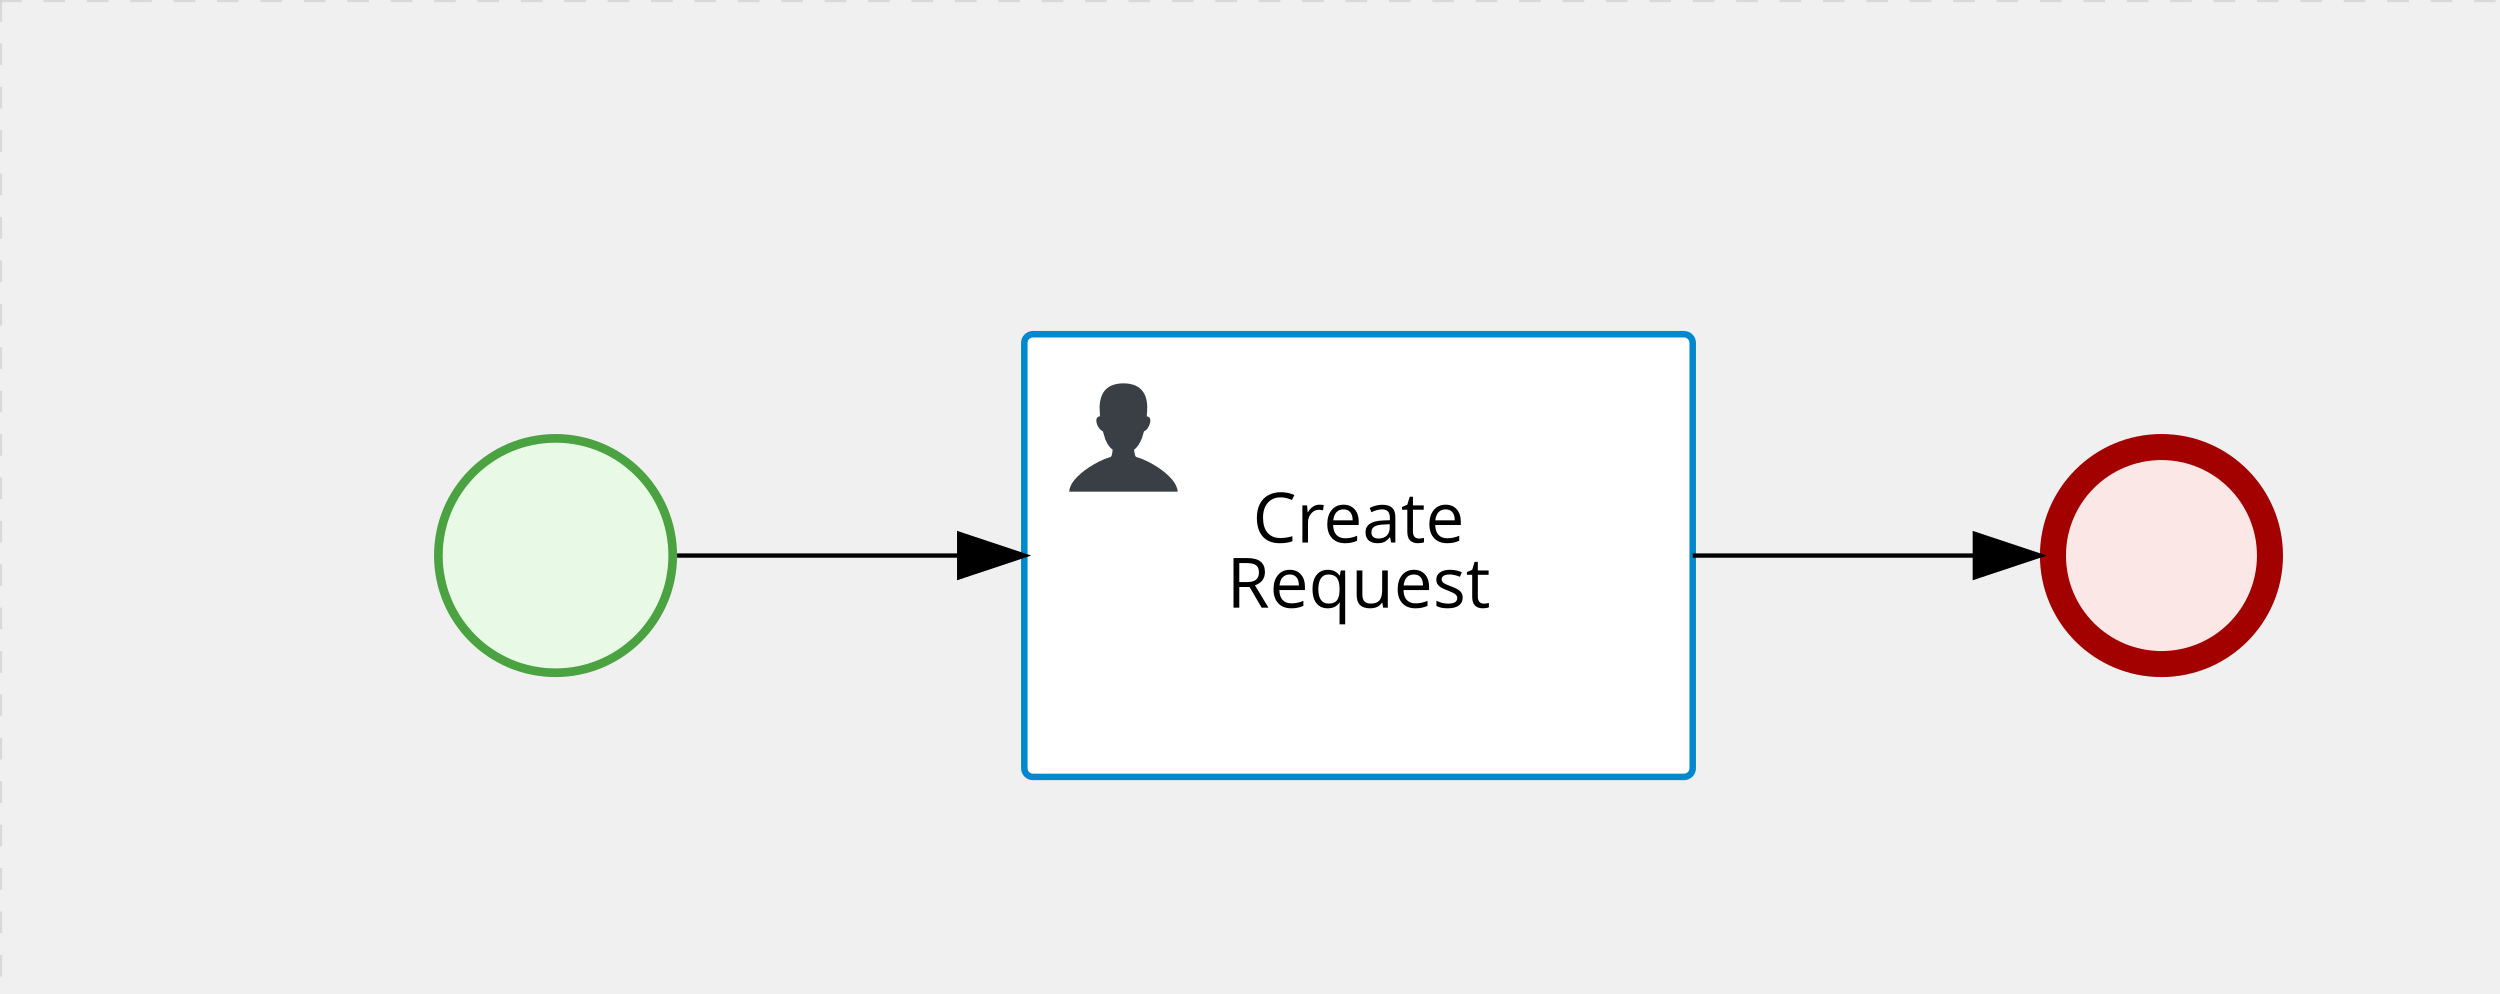
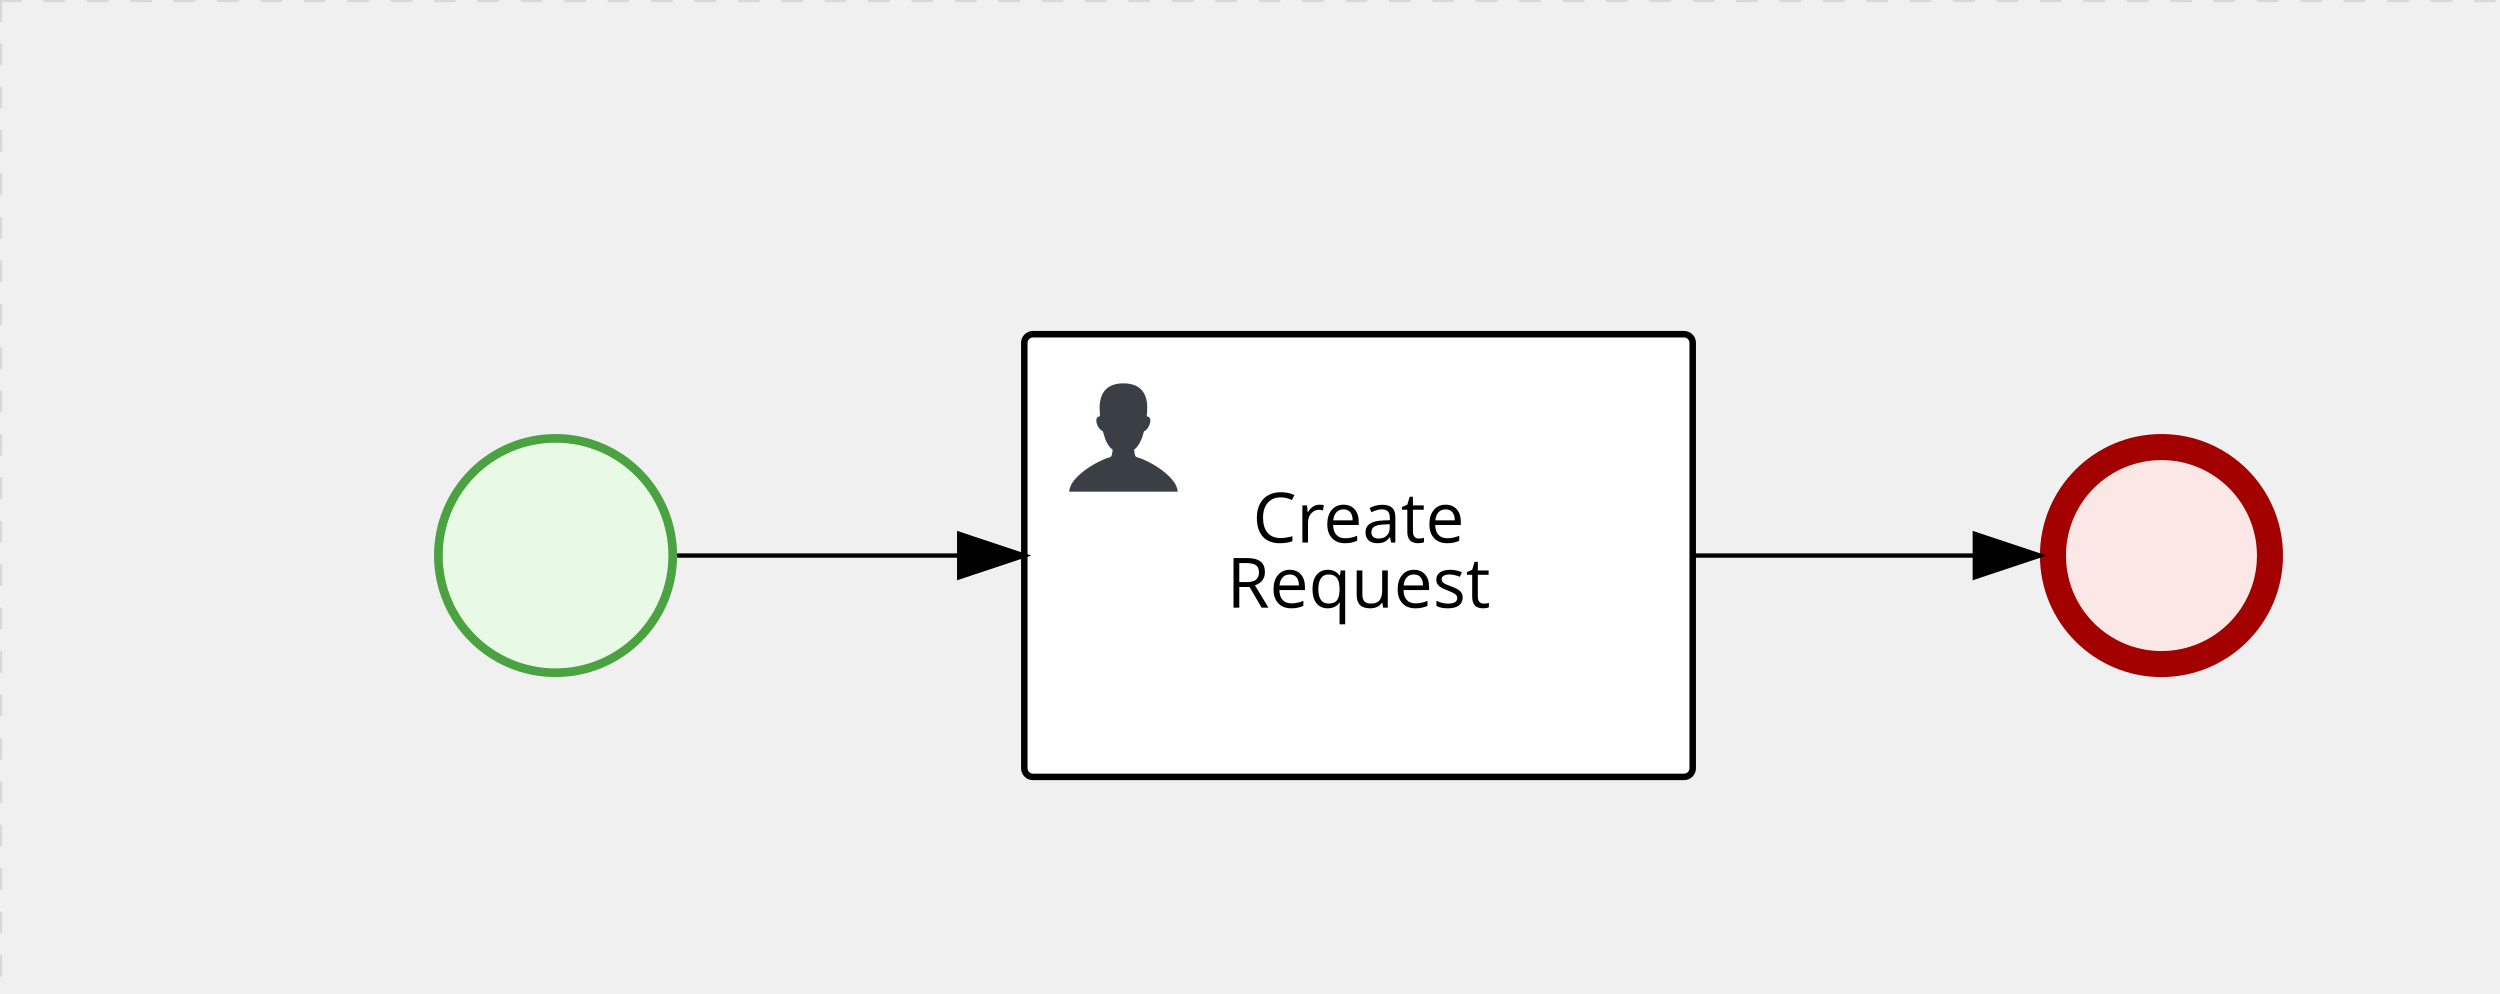
<svg xmlns="http://www.w3.org/2000/svg" version="1.1" width="576" height="229" viewBox="0 0 576 229">
  <defs />
  <g transform="matrix(1,0,0,1,0,0)">
    <g>
      <g>
        <g>
          <path fill="none" stroke="#d3d3d3" paint-order="fill stroke markers" d=" M 0 0 L 1200 0" stroke-miterlimit="10" stroke-opacity="0.8" stroke-dasharray="5" />
        </g>
        <g>
          <path fill="none" stroke="#d3d3d3" paint-order="fill stroke markers" d=" M 0 0 L 0 800" stroke-miterlimit="10" stroke-opacity="0.8" stroke-dasharray="5" />
        </g>
      </g>
      <g id="_B6C9998E-EF96-4D40-90BE-820783825484" bpmn2nodeid="_B6C9998E-EF96-4D40-90BE-820783825484" transform="matrix(1,0,0,1,100,100)">
        <g>
          <path fill="none" stroke="none" />
        </g>
        <g transform="matrix(0.125,0,0,0.125,0,0)">
          <g transform="matrix(1,0,0,1,0,0)">
            <path fill="#e8fae6" stroke="none" id="_B6C9998E-EF96-4D40-90BE-820783825484?shapeType=BACKGROUND" paint-order="stroke fill markers" d=" M 0 0 M 444 224 C 444 263.9 434.2 300.8 414.4 334.5 C 394.7 368.2 368 394.9 334.4 414.5 C 300.8 434.1 263.9 444 224 444 C 184.1 444 147.2 434.2 113.5 414.4 C 79.8 394.7 53.1 368 33.5 334.4 C 13.9 300.8 4 263.9 4 224 C 4 184.1 13.8 147.2 33.6 113.5 C 53.4 79.8 80.1 53.1 113.6 33.5 C 147.1 13.9 184.1 4 224 4 C 263.9 4 300.8 13.8 334.5 33.6 C 368.2 53.4 394.9 80.1 414.5 113.6 C 434.1 147.1 444 184.1 444 224 Z" />
          </g>
          <g>
            <g transform="matrix(1,0,0,1,0,0)">
              <g transform="matrix(1,0,0,1,0,0)">
                <path fill="#4aa241" stroke="none" id="_B6C9998E-EF96-4D40-90BE-820783825484?shapeType=BORDER&amp;renderType=FILL" paint-order="stroke fill markers" d=" M 0 0 M 224 0 C 100.3 0 0 100.3 0 224 C 0 347.7 100.3 448 224 448 C 347.7 448 448 347.7 448 224 C 448 100.3 347.7 0 224 0 Z M 0 0 M 224 432 C 109.1 432 16 338.9 16 224 C 16 109.1 109.1 16 224 16 C 338.9 16 432 109.1 432 224 C 432 338.9 338.9 432 224 432 Z" />
              </g>
            </g>
          </g>
        </g>
        <g transform="matrix(1,0,0,1,28,61)" />
      </g>
      <g id="_174D31CA-941F-477E-8C02-5176A6C51E3F" bpmn2nodeid="_174D31CA-941F-477E-8C02-5176A6C51E3F" transform="matrix(1,0,0,1,470,100)">
        <g>
          <path fill="none" stroke="none" />
        </g>
        <g transform="matrix(0.125,0,0,0.125,0,0)">
          <g transform="matrix(1,0,0,1,0,0)">
            <path fill="#fce7e7" stroke="none" id="_174D31CA-941F-477E-8C02-5176A6C51E3F?shapeType=BACKGROUND" paint-order="stroke fill markers" d=" M 0 0 M 444 224 C 444 263.9 434.2 300.8 414.4 334.5 C 394.7 368.2 368 394.9 334.4 414.5 C 300.8 434.1 263.9 444 224 444 C 184.1 444 147.2 434.2 113.5 414.4 C 79.8 394.7 53.1 368 33.5 334.4 C 13.9 300.8 4 263.9 4 224 C 4 184.1 13.8 147.2 33.6 113.5 C 53.4 79.8 80.1 53.1 113.6 33.5 C 147.1 13.9 184.1 4 224 4 C 263.9 4 300.8 13.8 334.5 33.6 C 368.2 53.4 394.9 80.1 414.5 113.6 C 434.1 147.1 444 184.1 444 224 Z" />
          </g>
          <g>
            <g transform="matrix(1,0,0,1,0,0)">
              <g transform="matrix(1,0,0,1,0,0)">
                <path fill="#a30000" stroke="none" id="_174D31CA-941F-477E-8C02-5176A6C51E3F?shapeType=BORDER&amp;renderType=FILL" paint-order="stroke fill markers" d=" M 0 0 M 224 0 C 100.3 0 0 100.3 0 224 C 0 347.7 100.3 448 224 448 C 347.7 448 448 347.7 448 224 C 448 100.3 347.7 0 224 0 Z M 0 0 M 224 400 C 126.8 400 48 321.2 48 224 C 48 126.8 126.8 48 224 48 C 321.2 48 400 126.8 400 224 C 400 321.2 321.2 400 224 400 Z" />
              </g>
            </g>
          </g>
        </g>
        <g transform="matrix(1,0,0,1,28,61)" />
      </g>
      <g id="_5EA54F79-30C2-4B2F-8363-4694958C577C" bpmn2nodeid="_5EA54F79-30C2-4B2F-8363-4694958C577C" transform="matrix(1,0,0,1,236,77)">
        <g>
          <path fill="none" stroke="none" />
        </g>
        <g transform="matrix(1,0,0,1,0,0)">
          <path fill="#ffffff" stroke="none" id="_5EA54F79-30C2-4B2F-8363-4694958C577C?shapeType=BACKGROUND" paint-order="stroke fill markers" d=" M 2 0 L 152 0 L 152 0 A 2 2 0 0 1 154 2 L 154 100 L 154 100 A 2 2 0 0 1 152 102 L 2 102 L 2 102 A 2 2 0 0 1 0 100 L 0 2 L 0 2 A 2 2 0 0 1 2 0 Z" />
        </g>
        <g transform="matrix(1,0,0,1,0,0)">
-           <path fill="none" stroke="rgb(0,136,206)" id="_5EA54F79-30C2-4B2F-8363-4694958C577C?shapeType=BORDER&amp;renderType=STROKE" paint-order="fill stroke markers" d=" M 2 0 L 152 0 L 152 0 A 2 2 0 0 1 154 2 L 154 100 L 154 100 A 2 2 0 0 1 152 102 L 2 102 L 2 102 A 2 2 0 0 1 0 100 L 0 2 L 0 2 A 2 2 0 0 1 2 0 Z" stroke-miterlimit="10" stroke-width="1.5" stroke-dasharray="" />
+           <path fill="none" stroke="rgb(0,0,0)" id="_5EA54F79-30C2-4B2F-8363-4694958C577C?shapeType=BORDER&amp;renderType=STROKE" paint-order="fill stroke markers" d=" M 2 0 L 152 0 L 152 0 A 2 2 0 0 1 154 2 L 154 100 L 154 100 A 2 2 0 0 1 152 102 L 2 102 L 2 102 A 2 2 0 0 1 0 100 L 0 2 L 0 2 A 2 2 0 0 1 2 0 Z" stroke-miterlimit="10" stroke-width="1.5" stroke-dasharray="" />
        </g>
        <g>
          <g transform="matrix(0.06,0,0,0.06,9.4,9.4)">
            <g transform="matrix(1,0,0,1,0,0)">
              <path fill="#393f44" stroke="none" id="_5EA54F79-30C2-4B2F-8363-4694958C577Cundefined" paint-order="stroke fill markers" d=" M 0 0 M 16 445.21 C 16 440.869 18.784 431.129 22.001 424.217 C 35.768 394.64 77.283 359.28 129 333.084 C 144.516 325.224 157.347 319.964 167.807 317.174 C 171.932 316.074 175.729 314.414 176.525 313.363 C 178.894 310.234 180.914 302.908 181.727 294.5 L 182.5 286.5 L 178.507 283.455 C 166.303 274.146 154.284 251.678 148.04 226.5 C 145.611 216.707 145.056 215.462 142.984 215.158 C 141.703 214.97 138.083 212.243 134.939 209.099 C 123.233 197.393 116.891 177.376 121.44 166.49 C 123.002 162.751 128.155 159.01 131.75 159.004 C 134.448 159 134.471 158.603 132.914 138.788 C 130.927 113.496 134.279 92.265 143.132 74.076 C 152.232 55.38 167.569 42.882 189.049 36.66 C 210.203 30.532 237.797 30.532 258.951 36.66 C 300.042 48.563 318.958 83.806 314.955 141 C 314.32 150.075 313.624 157.788 313.409 158.14 C 313.194 158.493 314.575 159.073 316.479 159.43 C 328.929 161.766 330.986 177.018 321.496 196.621 C 316.903 206.109 309.357 214.508 304.817 215.185 C 303.023 215.453 302.293 217.146 299.943 226.5 C 296.659 239.567 294.474 245.305 287.948 257.995 C 282.491 268.606 273.035 281.109 268.108 284.229 L 264.871 286.278 L 265.518 292.889 C 266.345 301.33 268.639 309.871 270.877 312.837 C 272.067 314.415 275.002 315.79 280.063 317.139 C 291.069 320.075 303.617 325.274 321 334.102 C 369.815 358.891 410.848 393.758 425.032 422.5 C 429.07 430.682 432 440.232 432 445.21 L 432 448 L 224 448 L 16 448 L 16 445.21 Z" />
            </g>
          </g>
        </g>
        <g transform="matrix(1,0,0,1,4.04,13.68)">
          <g transform="matrix(0.04,0,0,0.04,63.36,69.12)">
            <g transform="matrix(1,0,0,1,0,0)">
              <path fill="none" stroke="none" />
            </g>
            <g transform="matrix(1,0,0,1,0,0)">
              <path fill="none" stroke="none" />
            </g>
          </g>
        </g>
        <g transform="matrix(1,0,0,1,46.625,36)">
          <text fill="#000000" stroke="none" font-family="Open Sans" font-size="12pt" font-style="normal" font-weight="normal" text-decoration="normal" x="30.375" y="12" text-anchor="middle" dominant-baseline="alphabetic"> Create  </text>
          <text fill="#000000" stroke="none" font-family="Open Sans" font-size="12pt" font-style="normal" font-weight="normal" text-decoration="normal" x="30.375" y="27" text-anchor="middle" dominant-baseline="alphabetic">Request</text>
        </g>
      </g>
      <g id="_89502A68-9688-42FA-AF12-4094788C3476" bpmn2nodeid="_89502A68-9688-42FA-AF12-4094788C3476">
        <g>
          <path fill="none" stroke="#000000" paint-order="fill stroke markers" d=" M 156 128 L 221 128" stroke-miterlimit="10" stroke-dasharray="" />
        </g>
        <g transform="matrix(1,0,0,1,156,128)" />
        <g transform="matrix(6.123233995736766e-17,1,-1,6.123233995736766e-17,236,123)">
          <path fill="#000000" stroke="#000000" paint-order="fill stroke markers" d=" M 10 15 L 0 15 L 5 0 Z" stroke-miterlimit="10" stroke-dasharray="" />
        </g>
        <g transform="matrix(1,0,0,1,156,118)" />
      </g>
      <g id="_56F3B5E2-CD4D-45F3-A5DD-C6D41EB14554" bpmn2nodeid="_56F3B5E2-CD4D-45F3-A5DD-C6D41EB14554">
        <g>
          <path fill="none" stroke="#000000" paint-order="fill stroke markers" d=" M 390 128 L 455 128" stroke-miterlimit="10" stroke-dasharray="" />
        </g>
        <g transform="matrix(1,0,0,1,390,128)" />
        <g transform="matrix(6.123233995736766e-17,1,-1,6.123233995736766e-17,470,123)">
          <path fill="#000000" stroke="#000000" paint-order="fill stroke markers" d=" M 10 15 L 0 15 L 5 0 Z" stroke-miterlimit="10" stroke-dasharray="" />
        </g>
        <g transform="matrix(1,0,0,1,390,118)" />
      </g>
      <g transform="matrix(1,0,0,1,100,100)" />
      <g transform="matrix(1,0,0,1,470,100)" />
      <g transform="matrix(1,0,0,1,236,77)" />
    </g>
  </g>
</svg>
